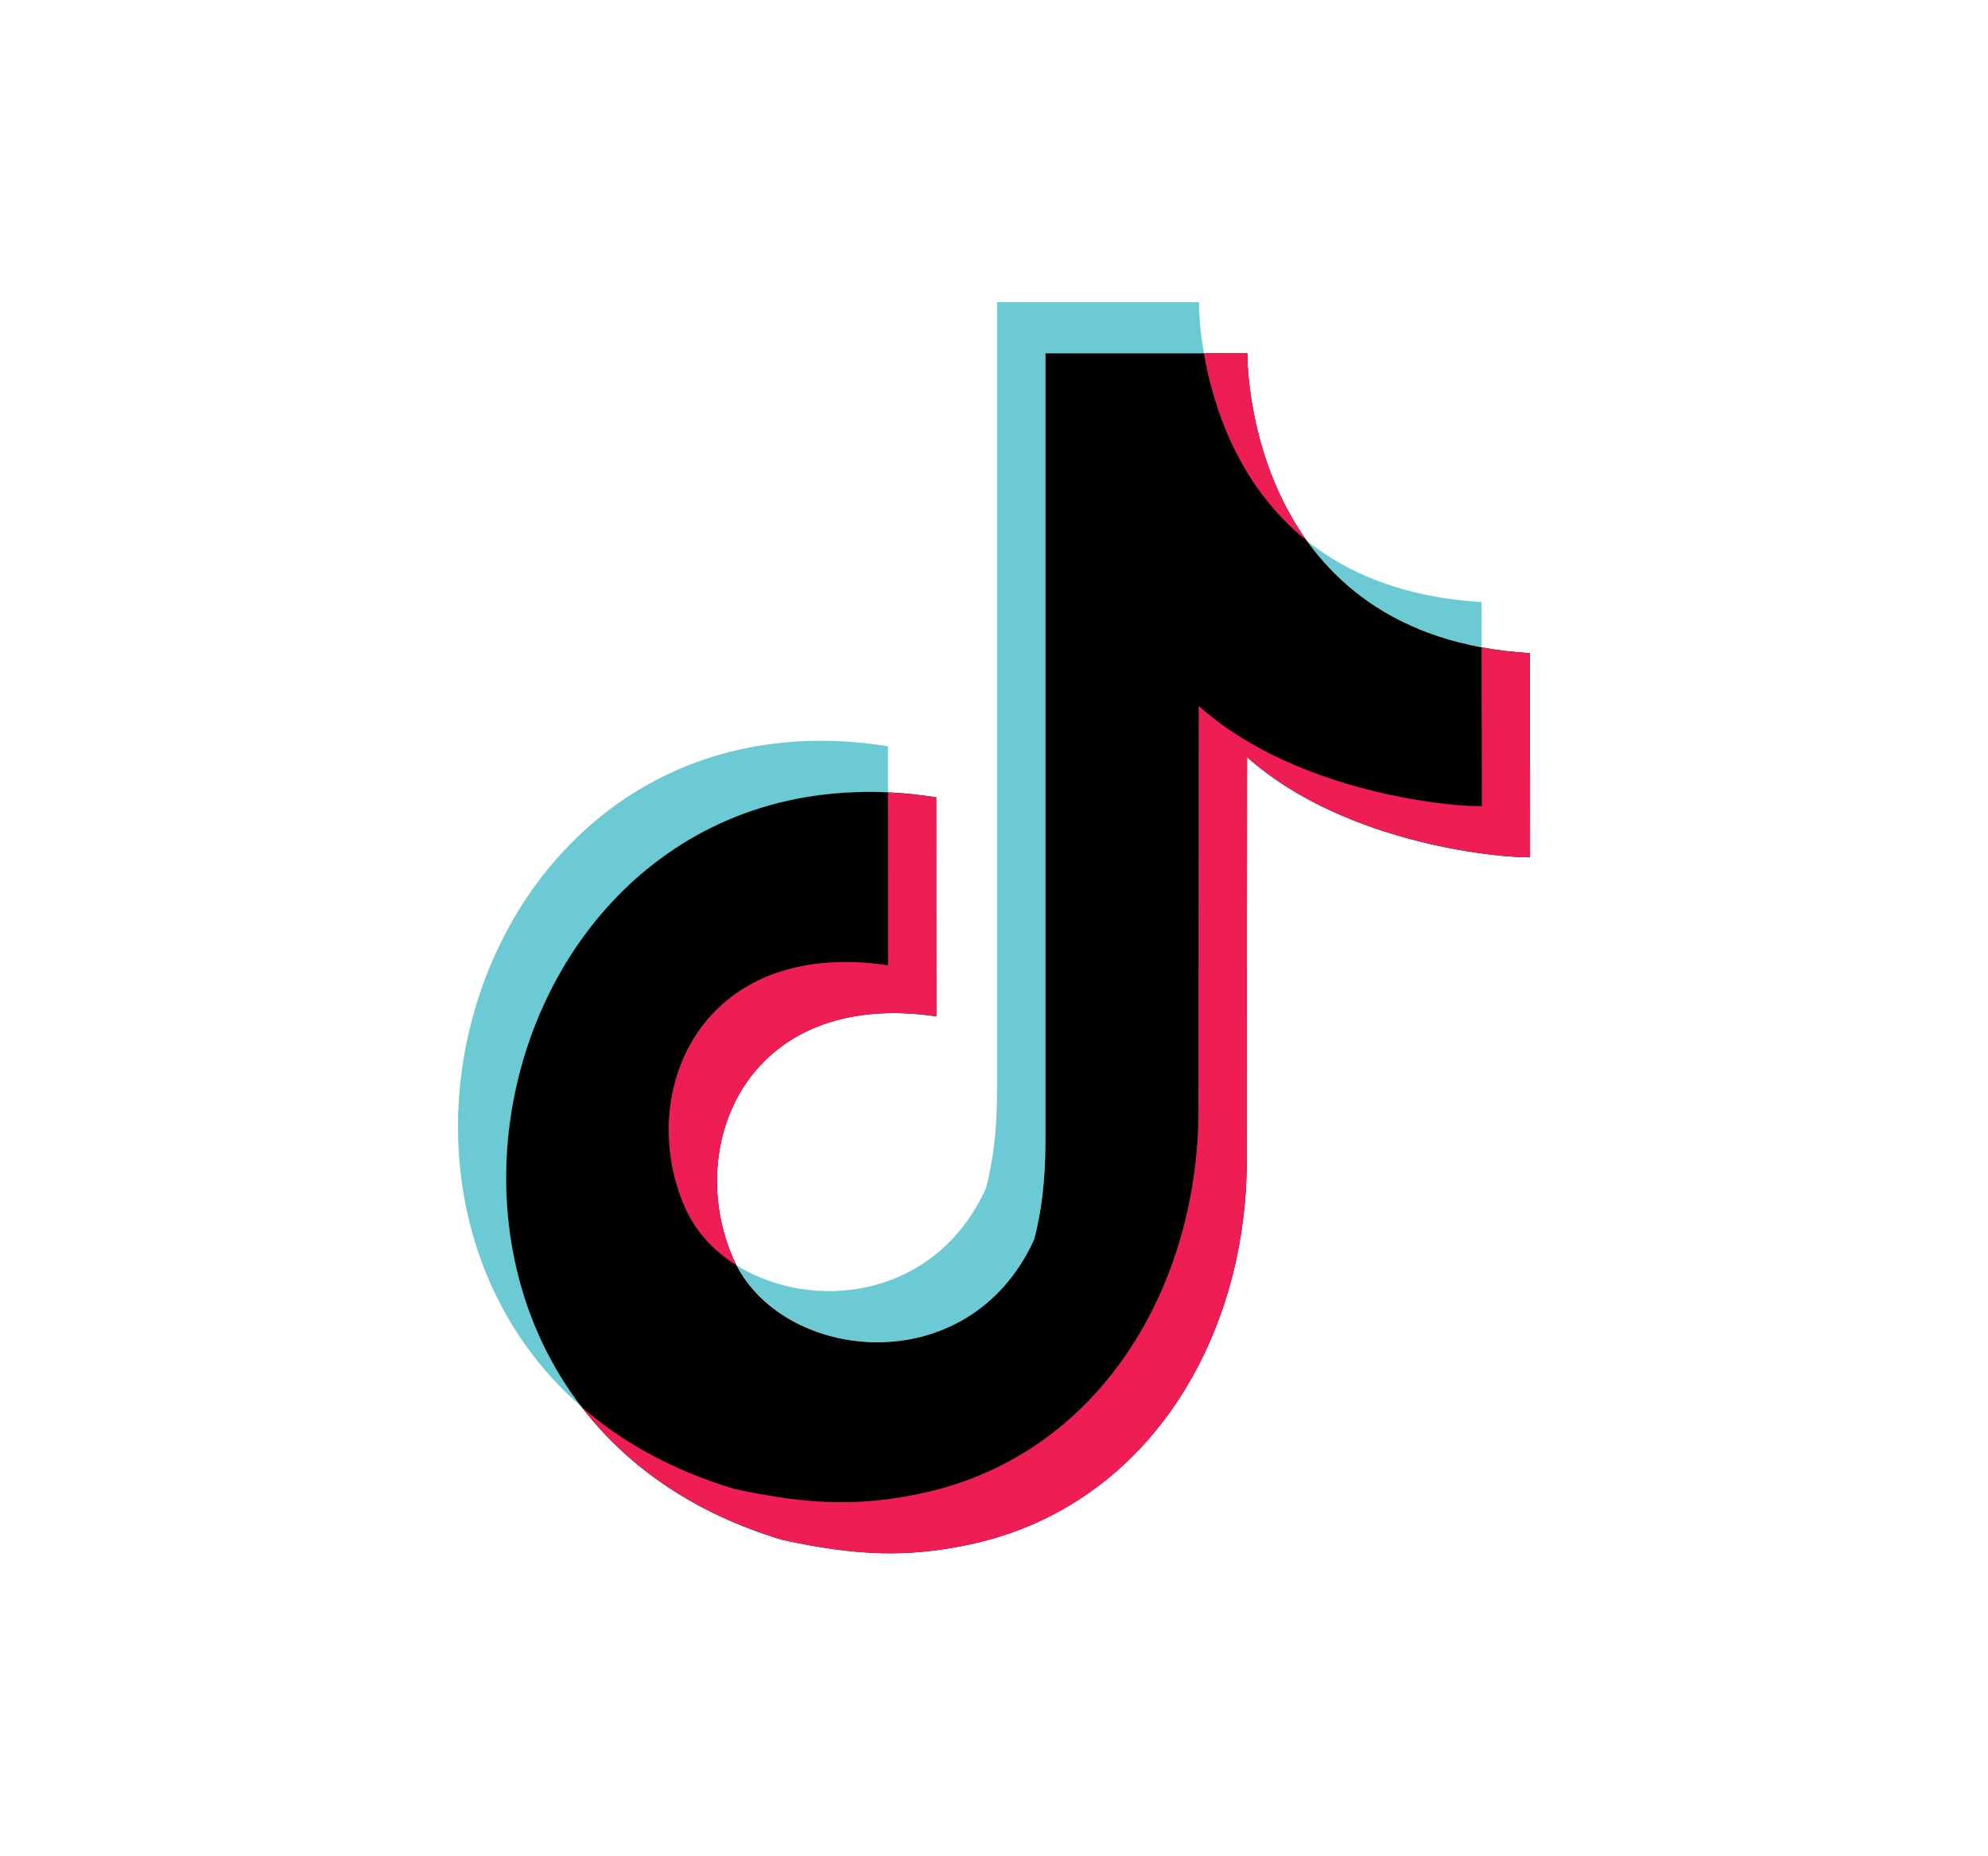
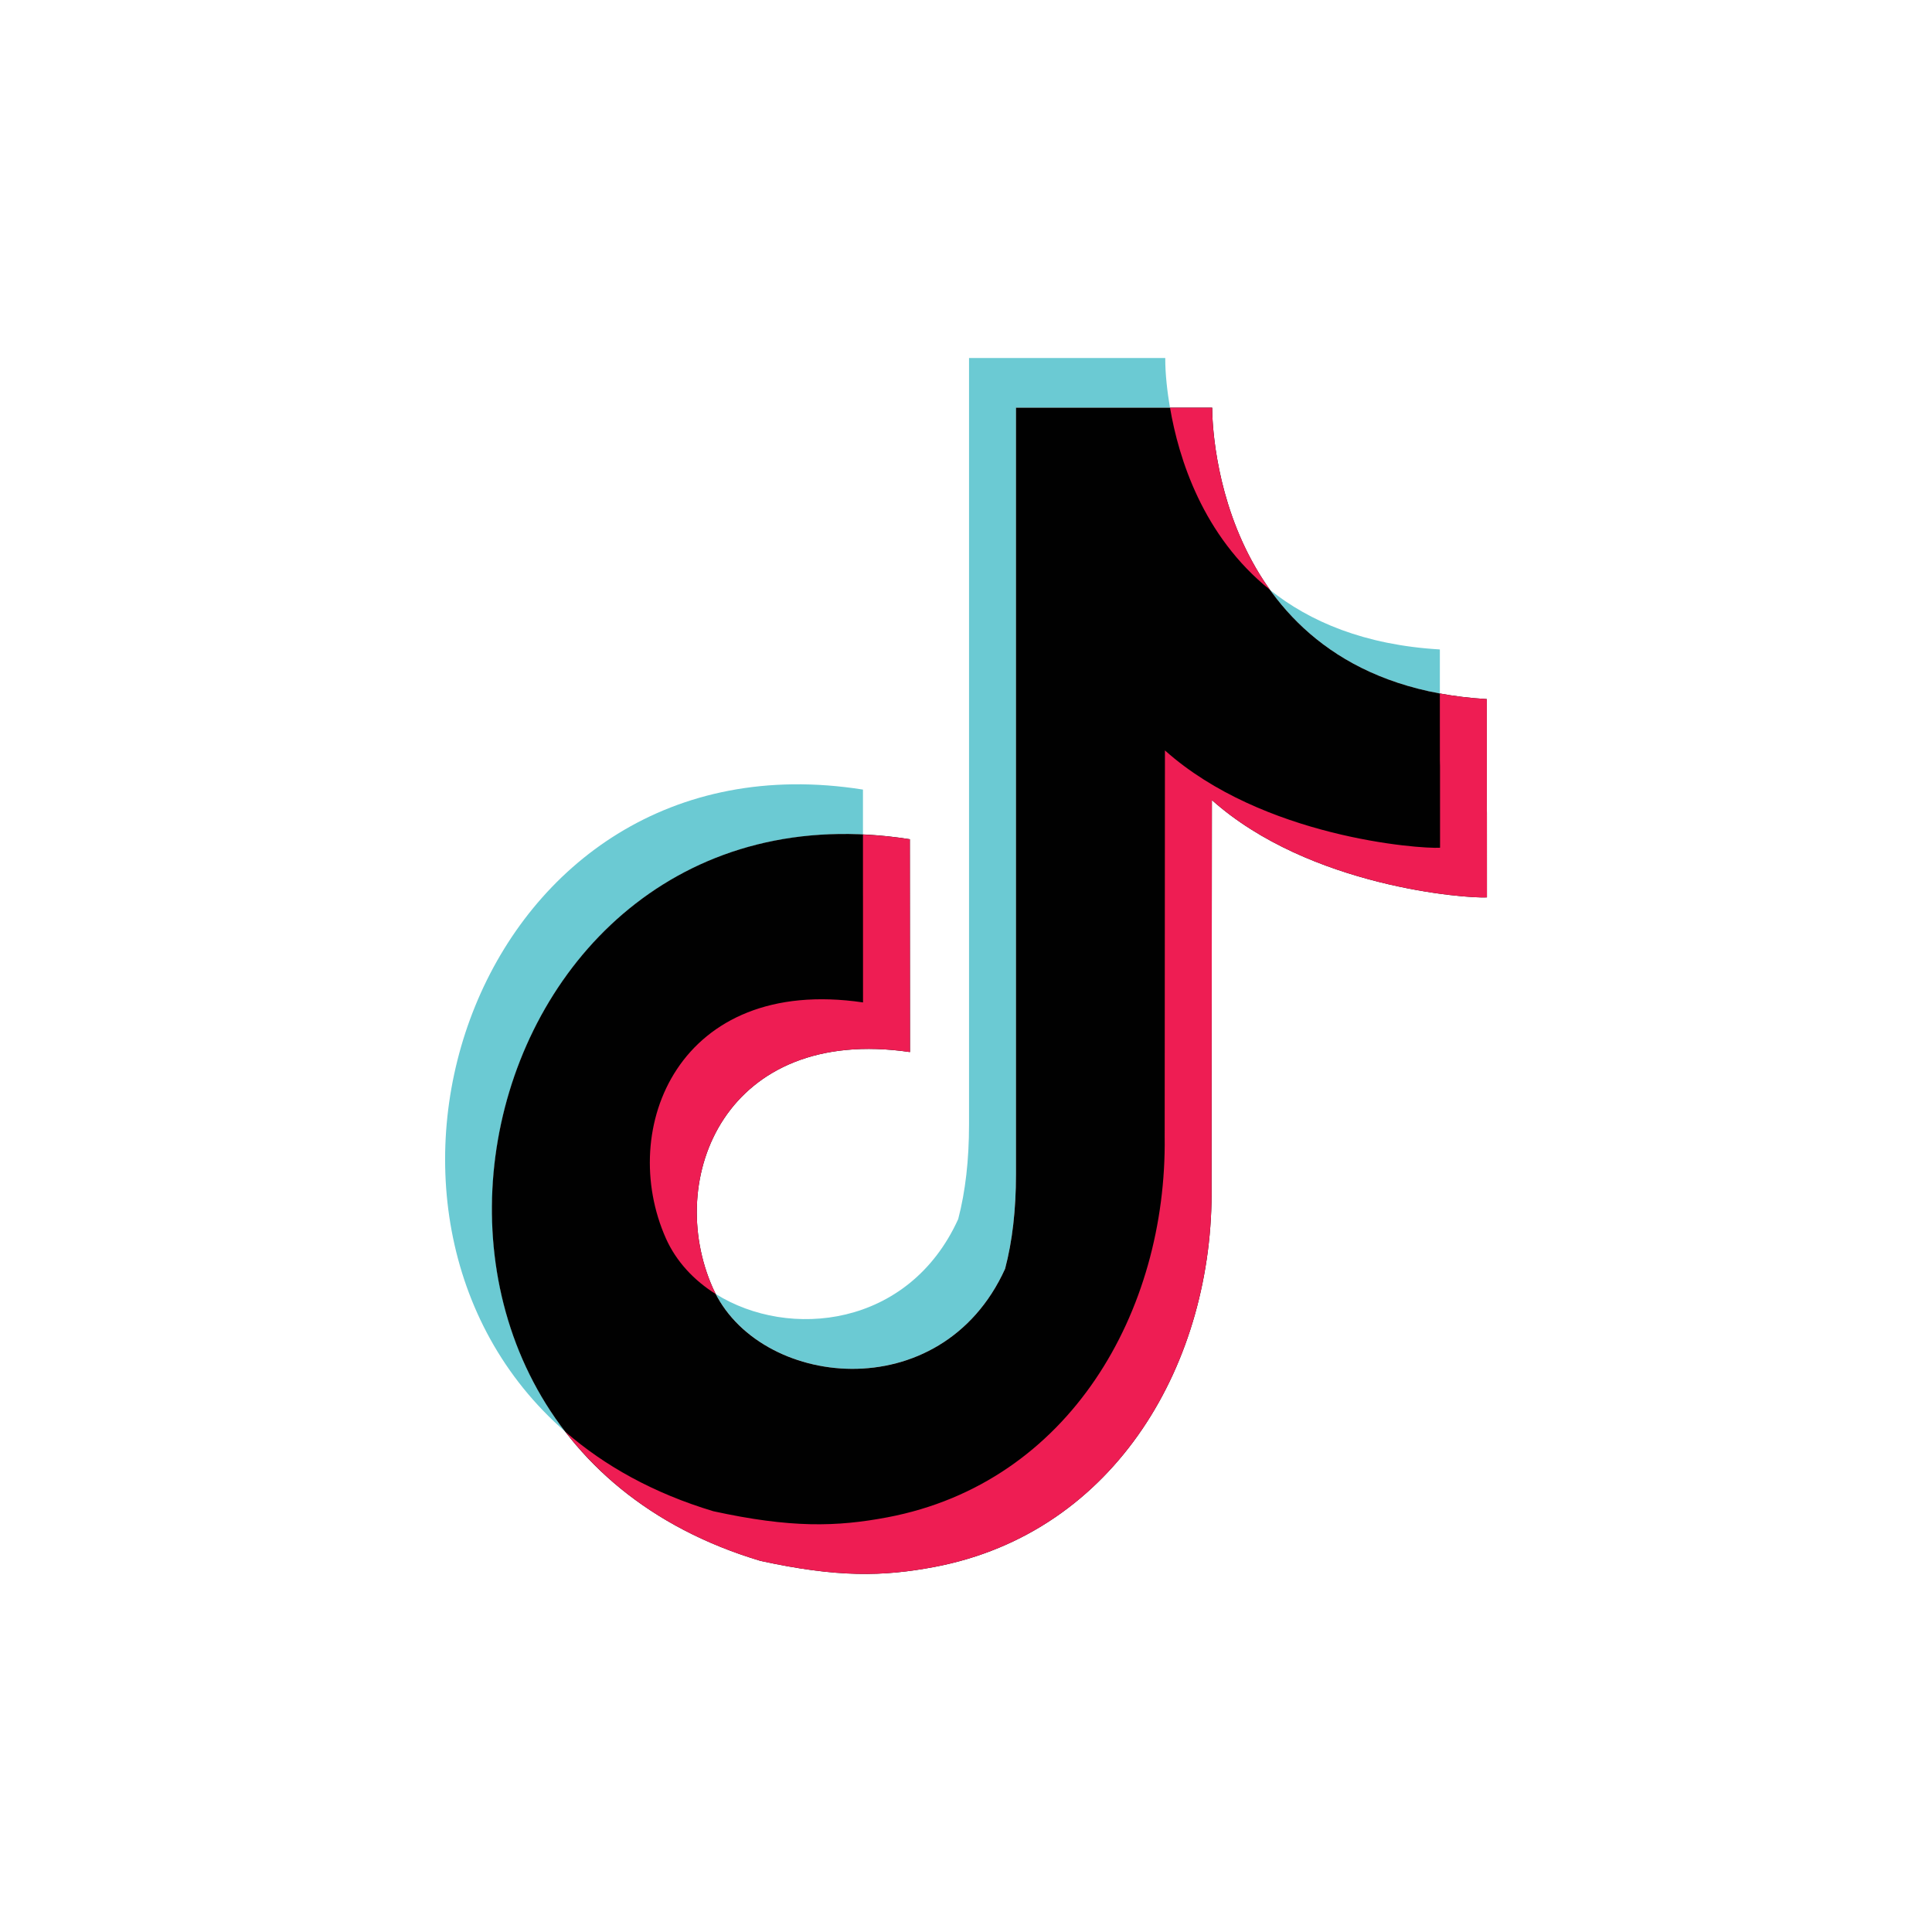
- <svg xmlns="http://www.w3.org/2000/svg" version="1.0" id="Layer_1" x="0px" y="0px" viewBox="0 0 300 280" enable-background="new 0 0 300 280" xml:space="preserve">
+ <svg xmlns="http://www.w3.org/2000/svg" version="1.0" id="Layer_1" x="0px" y="0px" width="132.004" height="132" viewBox="0 0 300 280" enable-background="new 0 0 300 280" xml:space="preserve">
  <g>
    <path fill-rule="evenodd" clip-rule="evenodd" fill="#6BCAD3" d="M87.81,212.35C48.8,178.49,74.03,103.12,134,112.61v6.98   C83.35,117.23,61.05,177.65,87.81,212.35z M197.2,81.6c6.16,4.92,14.66,8.56,26.38,9.25v6.84C210.62,95.29,202.4,88.85,197.2,81.6z    M180.94,45.6c-0.01,2.52,0.32,5.24,0.73,7.71h-23.91v119.04c0,5.49-0.56,10.37-1.69,14.66c-9.74,21.46-37.3,18.66-44.92,3.93   c11.34,7.1,29.99,5.22,37.64-11.64c1.12-4.28,1.68-9.17,1.68-14.66V45.6H180.94z" />
    <path fill-rule="evenodd" clip-rule="evenodd" fill="#010101" d="M188.23,53.31v0.15c0.01,2.76,0.82,42.61,42.64,45.1   c0,37.08,0.02,0,0.02,30.79c-3.14,0.19-27.53-1.58-42.71-15.11l-0.05,59.95c0.38,27.15-14.74,53.77-43.03,59.13   c-7.93,1.5-15.06,1.67-27.04-0.95c-69.02-20.65-46.08-123.01,23.22-112.05c0,33.05,0.02-0.01,0.02,33.05   c-28.63-4.21-38.2,19.6-30.6,36.66c6.92,15.52,35.43,18.89,45.37-3.01c1.13-4.29,1.69-9.17,1.69-14.66V53.31H188.23z" />
    <path fill-rule="evenodd" clip-rule="evenodd" fill="#EE1D53" d="M134,119.59c2.36,0.1,4.79,0.34,7.28,0.73   c0,33.05,0.02-0.01,0.02,33.05c-28.63-4.21-38.2,19.6-30.6,36.66c0.14,0.31,0.29,0.62,0.45,0.92c-3.4-2.13-6.14-5.06-7.74-8.63   c-7.6-17.05,1.97-40.87,30.6-36.66C134.01,115.37,134,140.57,134,119.59z M223.58,97.69c2.28,0.42,4.71,0.72,7.29,0.87   c0,37.08,0.02,0,0.02,30.79c-3.14,0.19-27.53-1.58-42.71-15.11l-0.05,59.95c0.38,27.15-14.74,53.77-43.03,59.13   c-7.93,1.5-15.06,1.67-27.04-0.95c-13.49-4.03-23.45-11.2-30.26-20.03c6.07,5.27,13.68,9.54,22.98,12.33   c11.97,2.61,19.11,2.44,27.03,0.94c28.29-5.37,43.4-31.99,43.04-59.12l0.04-59.96c15.18,13.54,39.56,15.31,42.72,15.11   C223.61,93.04,223.58,122.97,223.58,97.69z M188.23,53.31v0.15c0,1.62,0.29,16.01,8.98,28.14c-10.47-8.38-14.2-20.48-15.53-28.29   H188.23z" />
  </g>
</svg>
